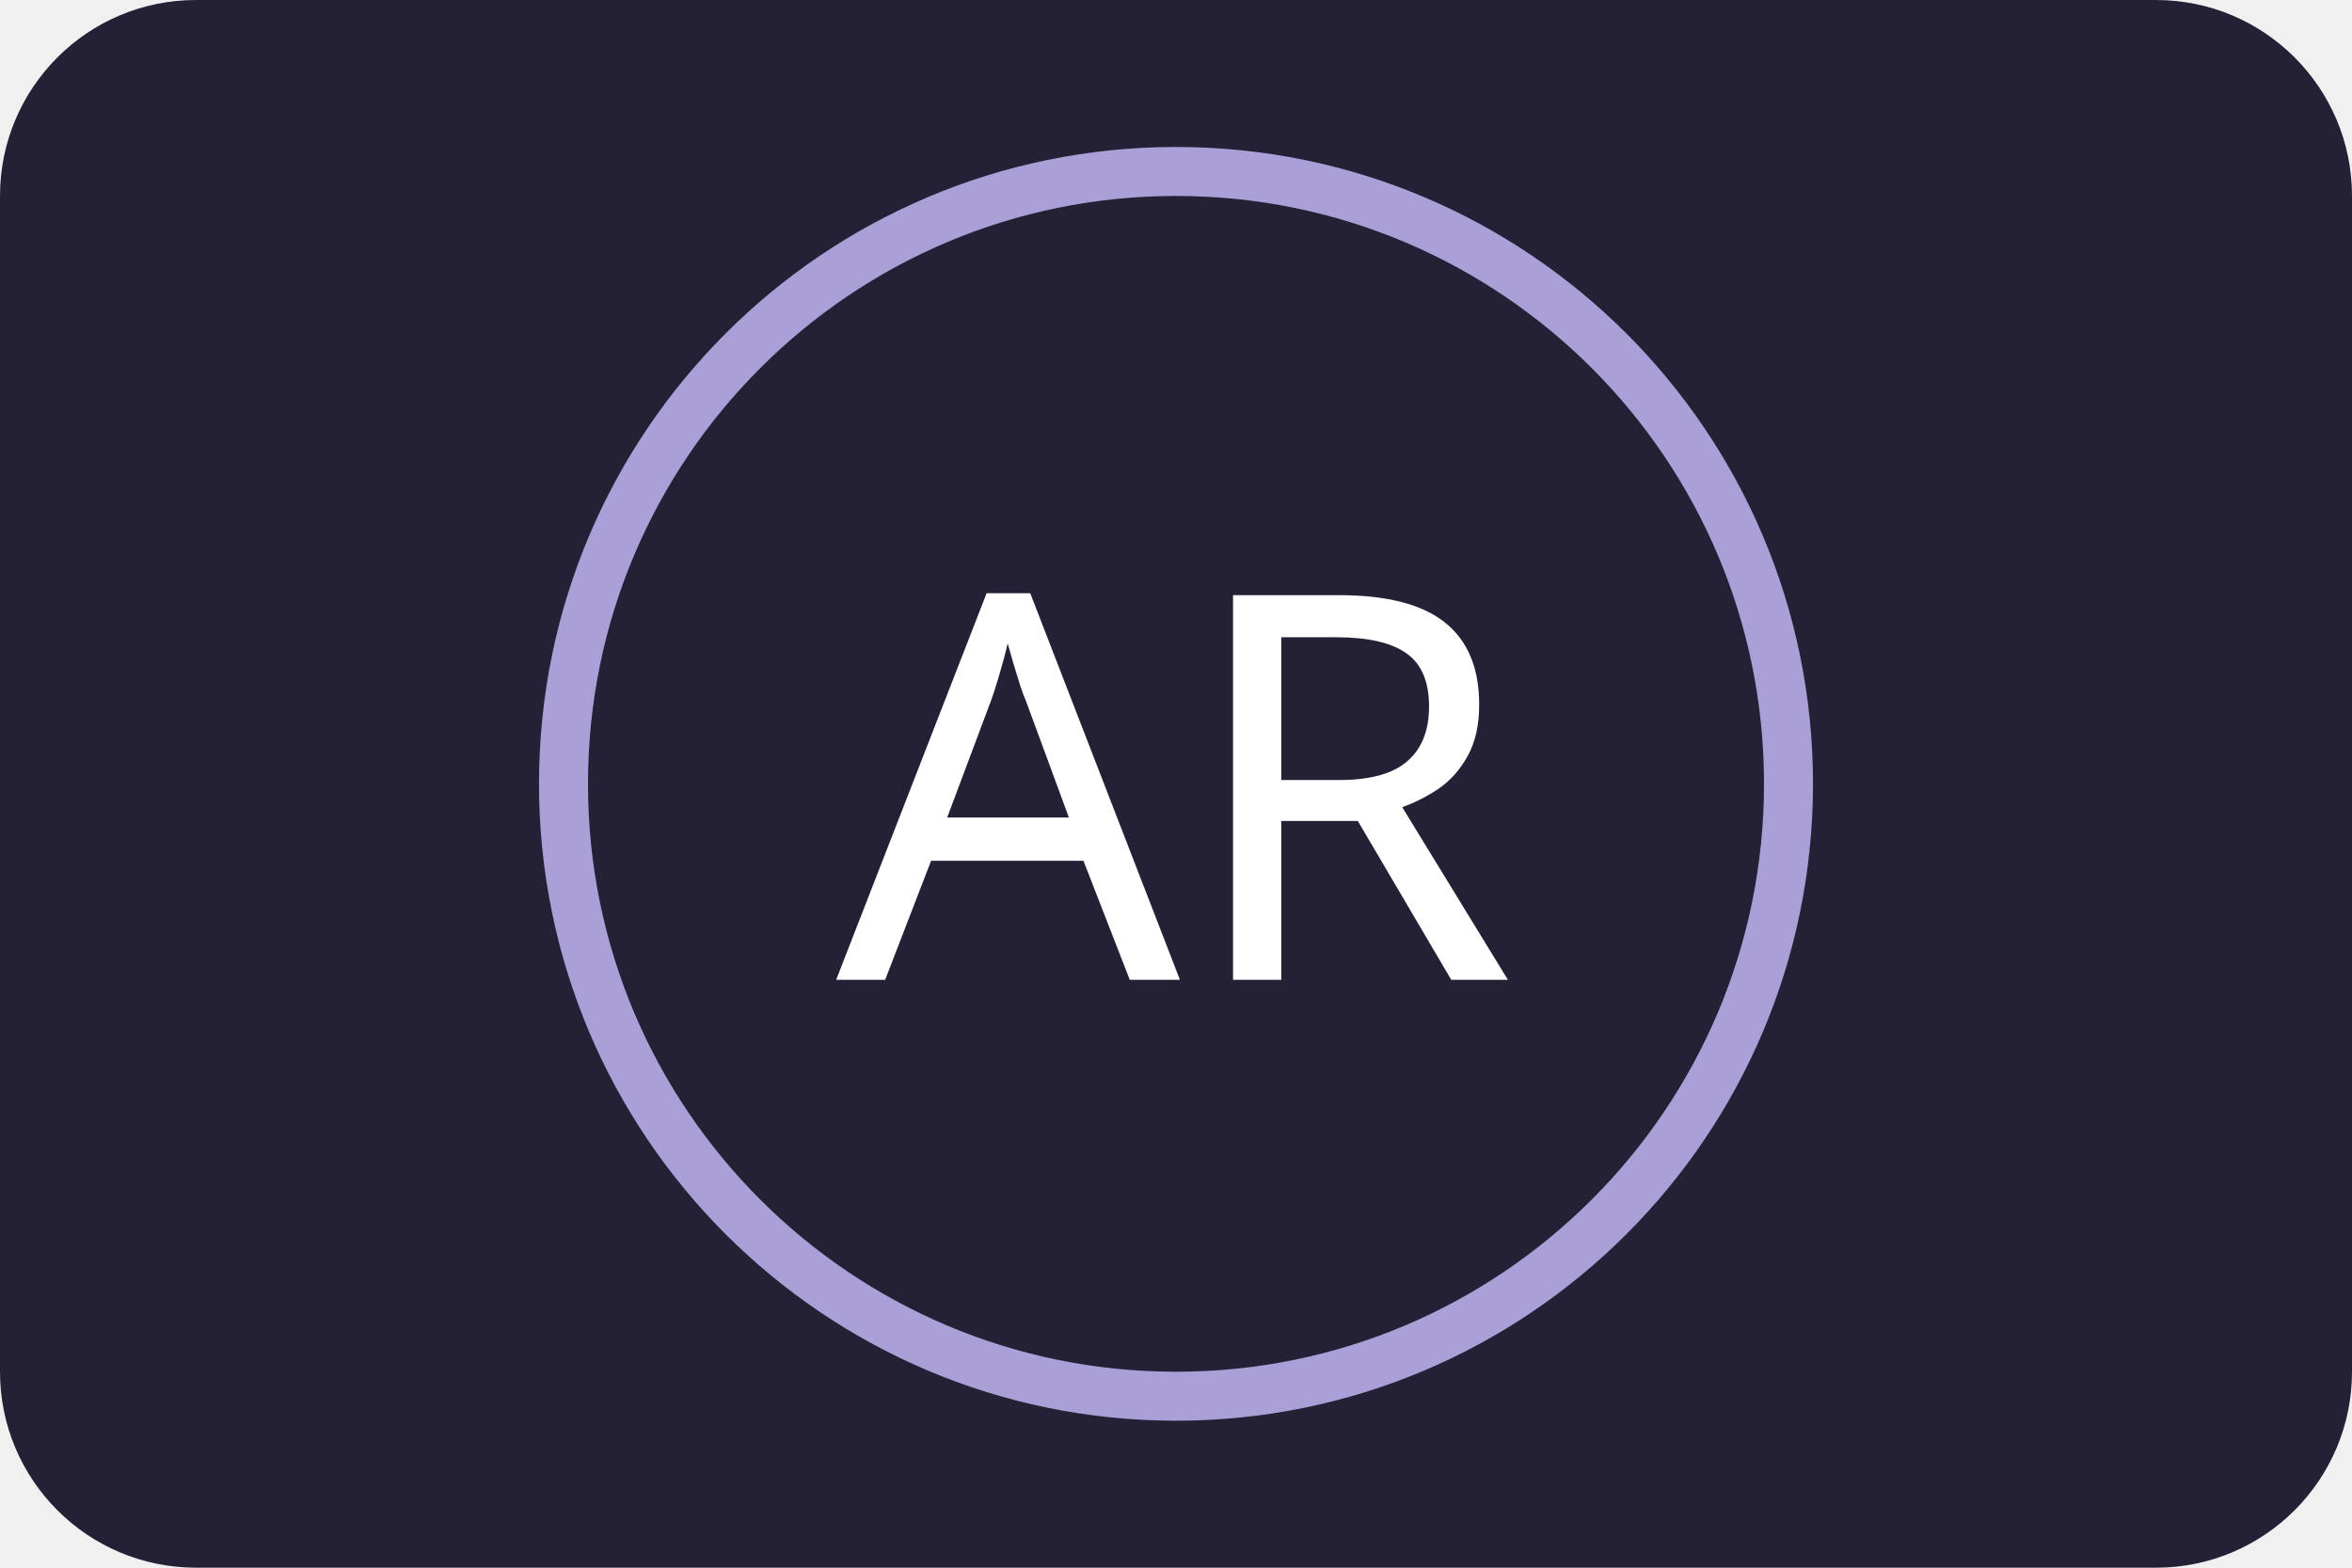
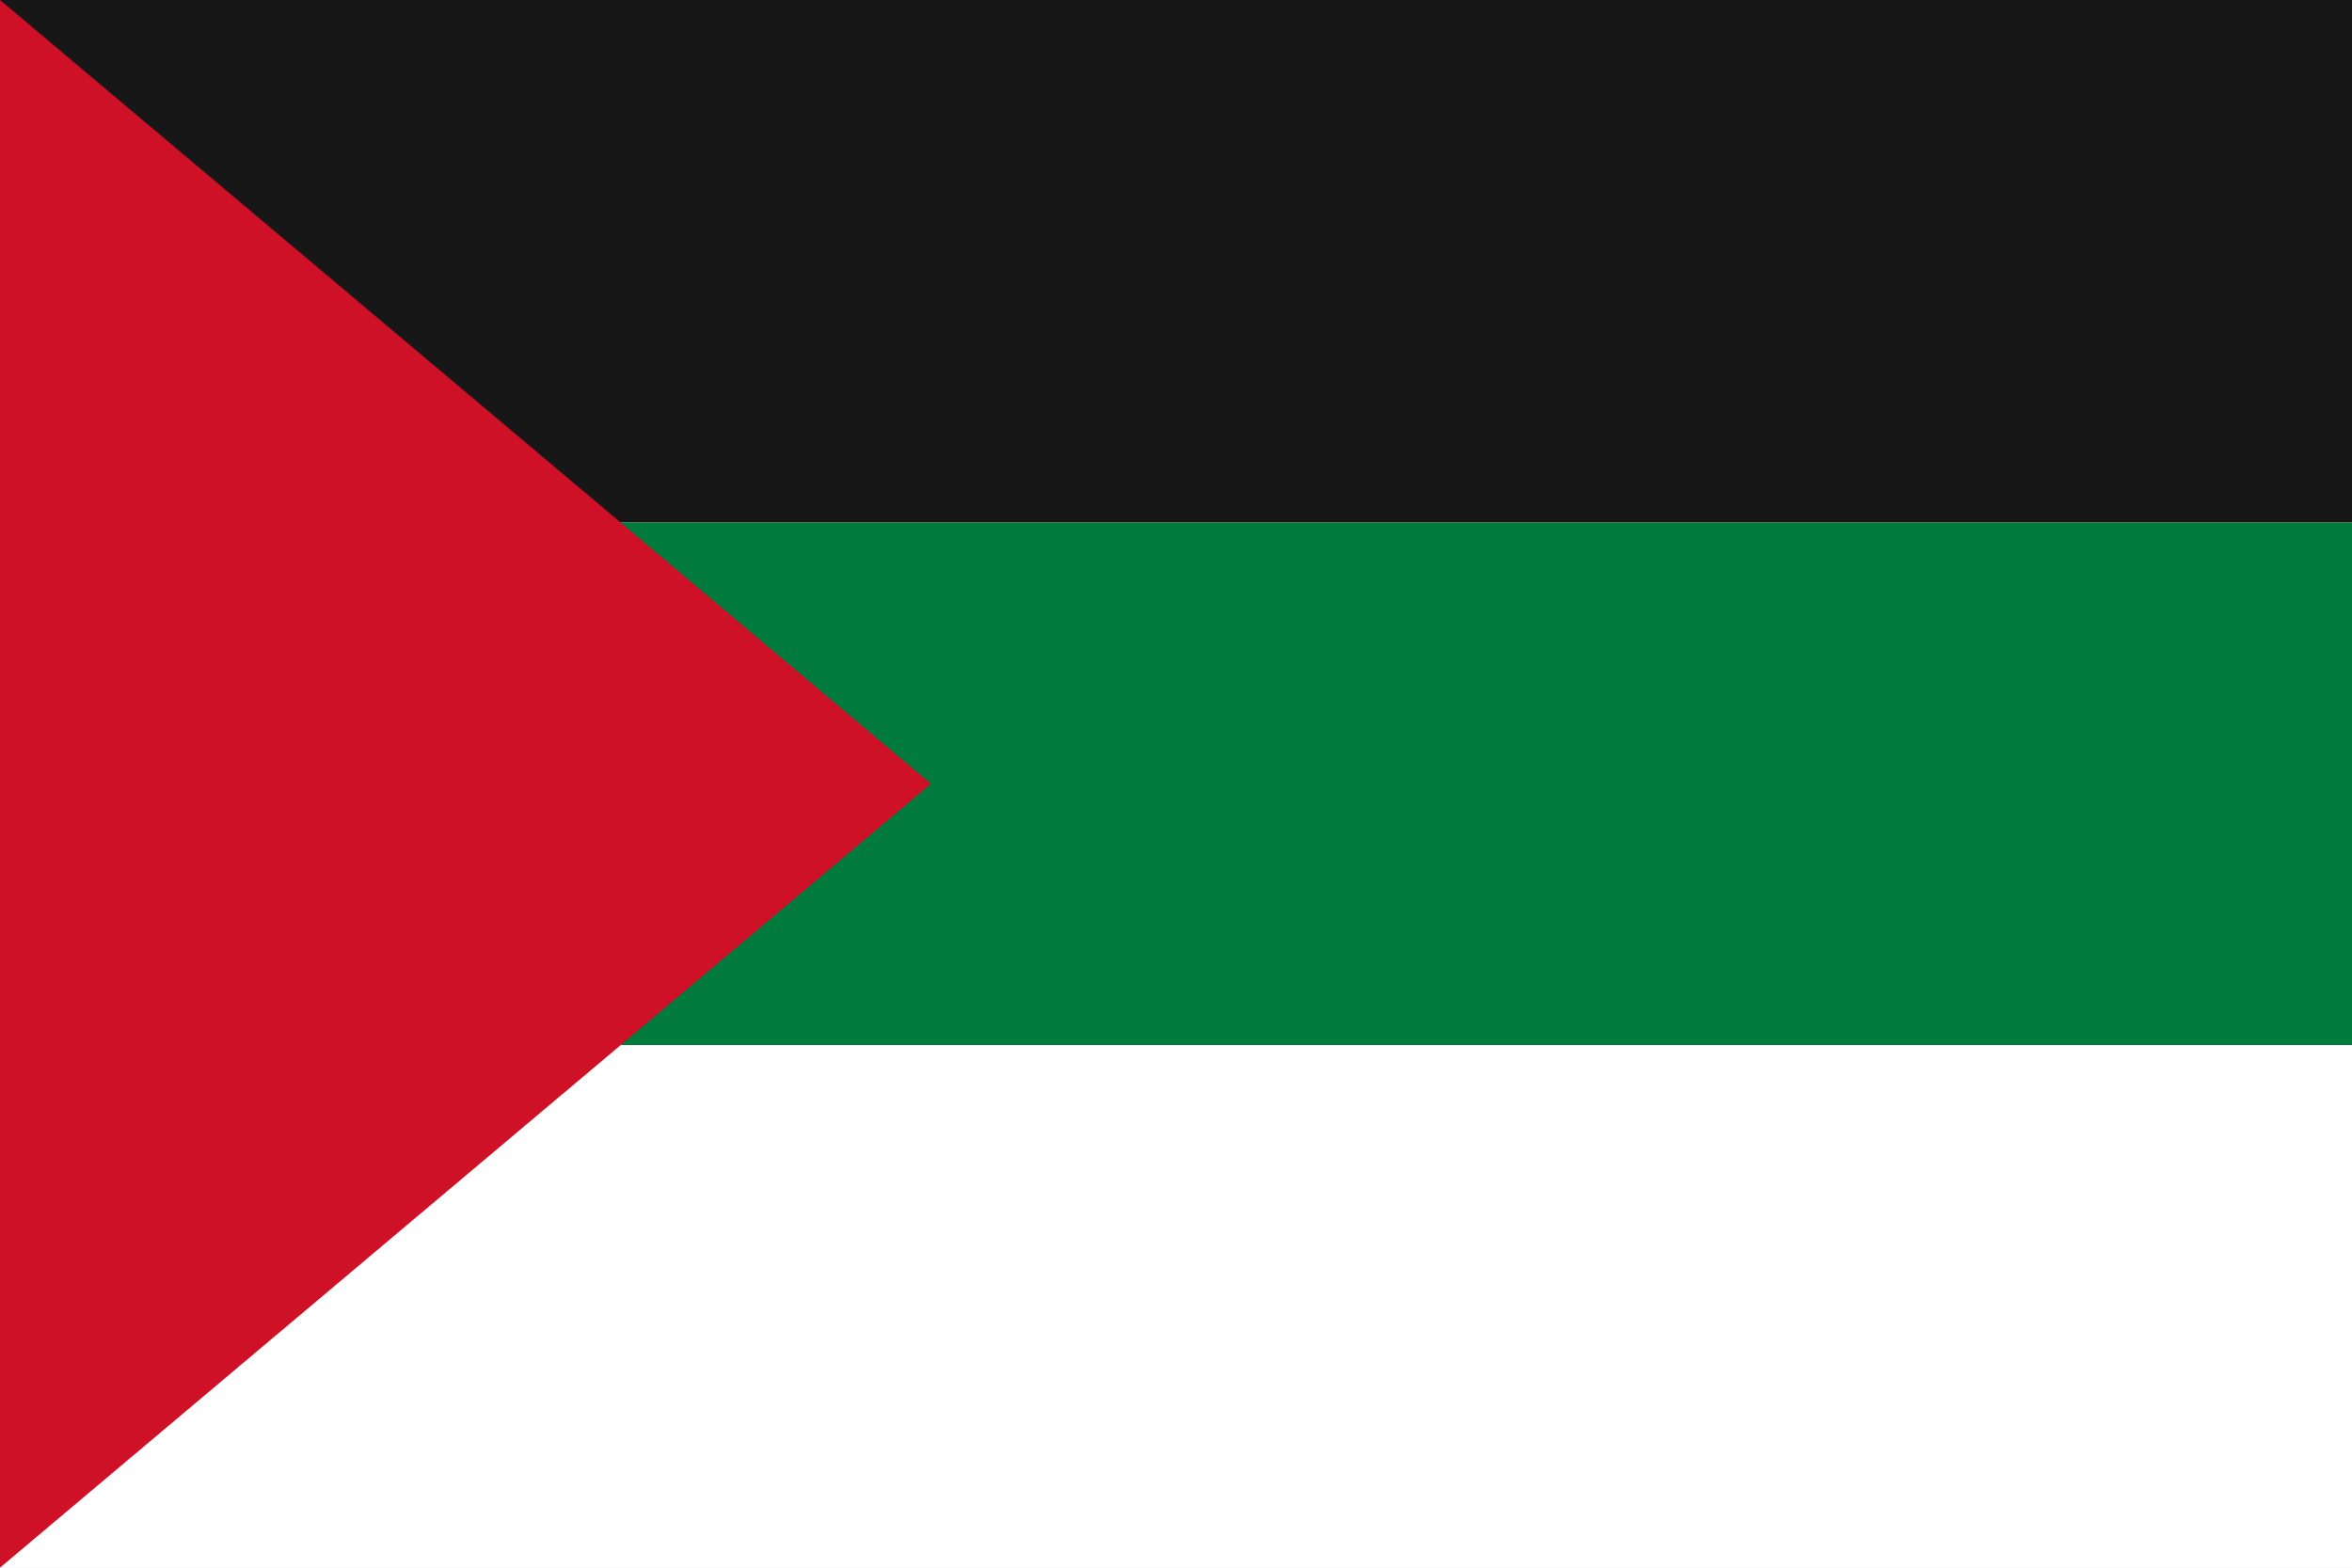
<svg xmlns="http://www.w3.org/2000/svg" width="96" height="64" viewBox="0 0 96 64">
-   <rect width="96" height="64" rx="8" fill="#242035" />
-   <circle cx="48" cy="32" r="25" fill="none" stroke="#aa9fd6" stroke-width="2" />
-   <text x="48" y="40" text-anchor="middle" fill="white" font-family="system-ui,sans-serif" font-size="22">AR</text>
+   <rect width="96" height="21.33" fill="#171717" />
+   <path d="M0 21.33h96v21.34H0z" fill="#007a3d" />
+   <path d="M0 42.67h96V64H0z" fill="#fff" />
+   <path d="M0 0l38 32L0 64z" fill="#ce1126" />
</svg>
